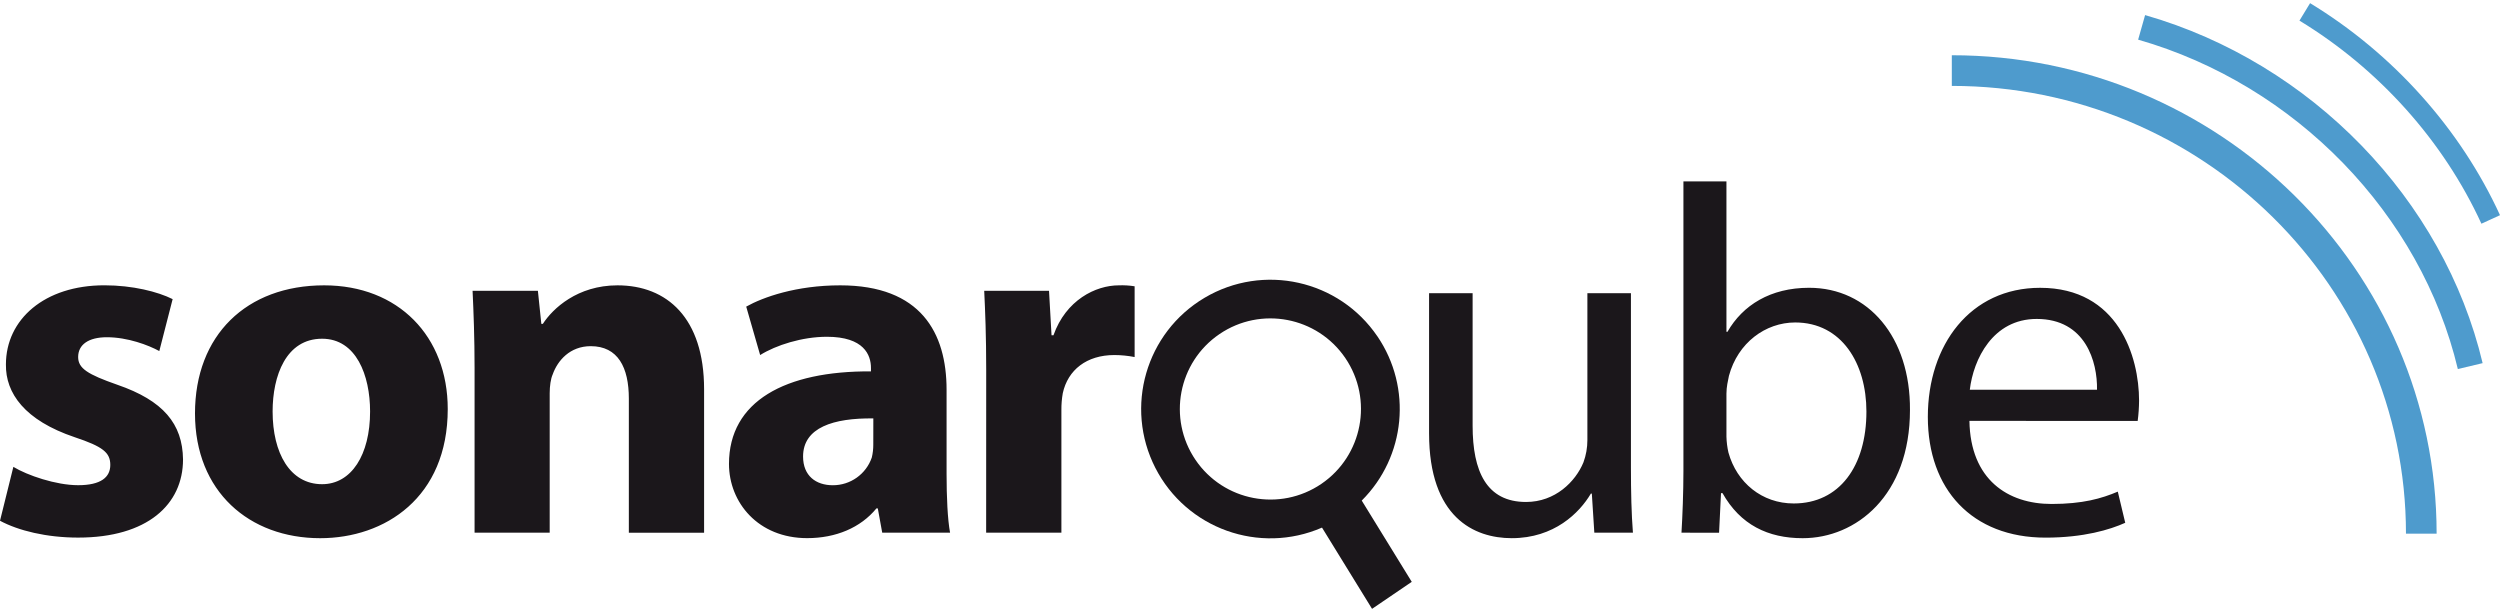
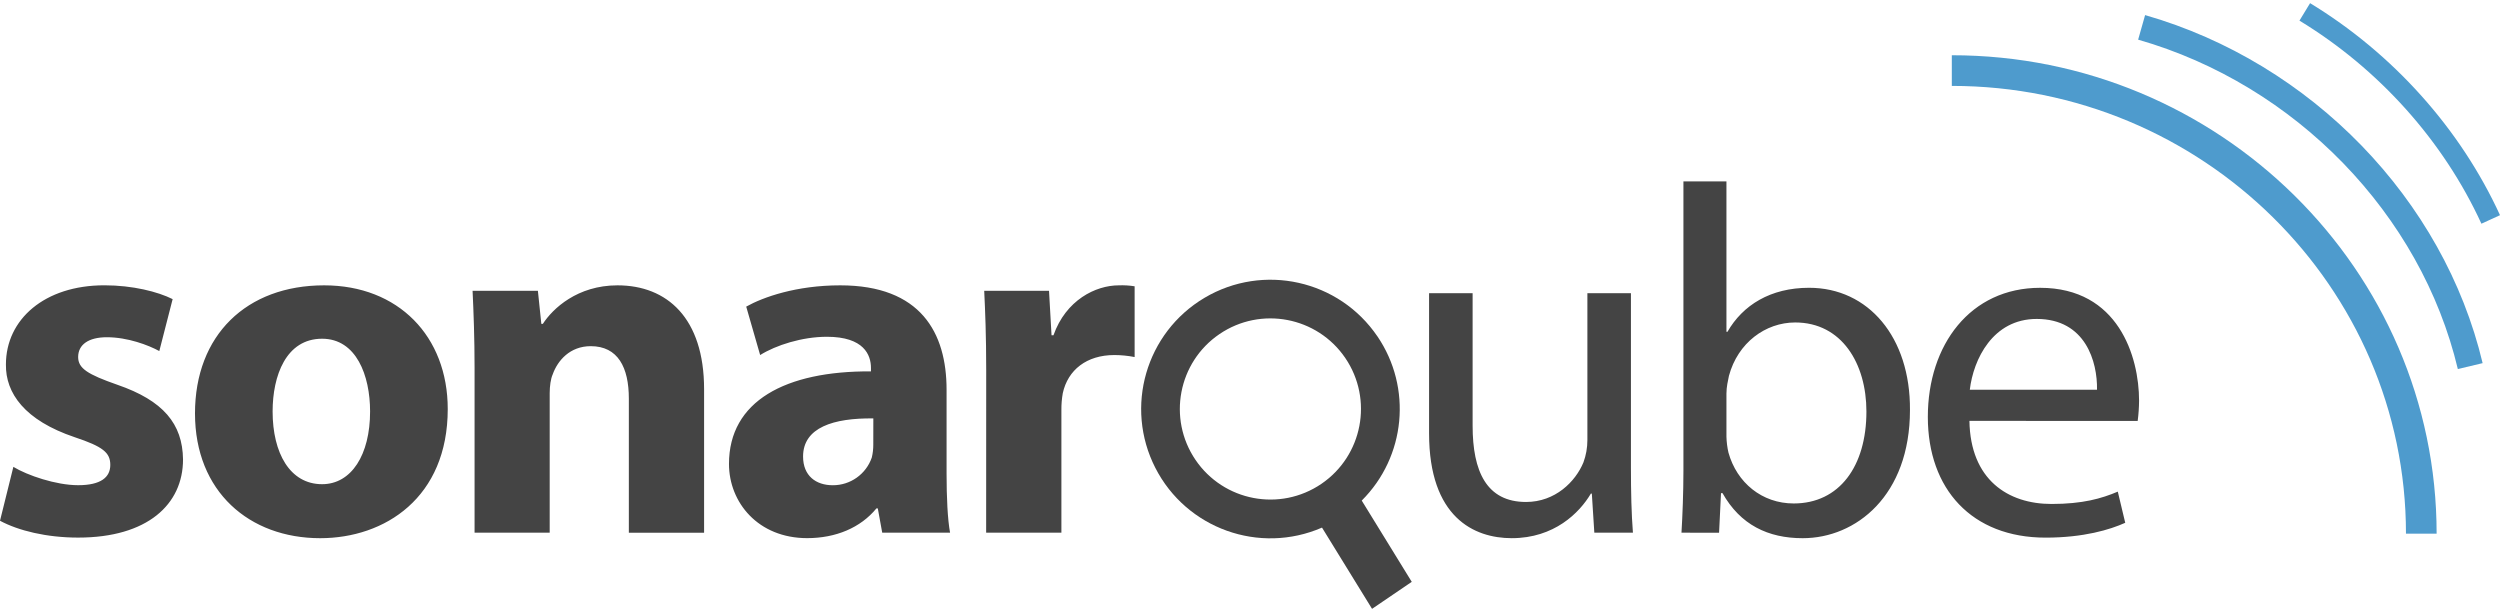
<svg xmlns="http://www.w3.org/2000/svg" height="612" viewBox="84.07 15.73 1794.05 434.65" width="2500">
-   <g fill="#1b171b">
+   <g fill="#444">
    <path d="m93.66 348.49c9.93 6.06 30.54 13.16 46.48 13.16 16.35 0 23.08-5.7 23.08-14.55s-5.3-13.15-25.55-19.89c-35.87-12.08-49.67-31.61-49.35-52.21 0-32.33 27.71-56.8 70.64-56.8 20.25 0 38.34 4.58 49 9.92l-9.57 37.27c-7.81-4.26-22.72-9.92-37.63-9.92-13.15 0-20.61 5.3-20.61 14.19 0 8.17 6.78 12.44 28.06 19.89 33 11.36 46.88 28 47.2 53.61 0 32.29-25.55 56.09-75.26 56.09-22.72 0-42.93-5-56.08-12.08zm311.72-41.49c0 63.54-45.08 92.68-91.6 92.68-50.78-.04-89.78-33.41-89.78-89.53s36.91-91.92 92.68-91.92c53.22 0 88.7 36.55 88.7 88.77zm-125.68 1.75c0 29.82 12.43 52.18 35.51 52.18 21 0 34.44-21 34.44-52.18 0-25.91-9.92-52.21-34.44-52.21-25.91 0-35.51 26.62-35.51 52.21zm144.93-31.25c0-21.64-.72-40.1-1.43-55.36h46.87l2.47 23.75h1.08c7.1-11 24.83-27.66 53.57-27.66 35.52 0 62.15 23.4 62.15 74.54v103h-54v-96.26c0-22.37-7.81-37.63-27.34-37.63-14.91 0-23.76 10.28-27.3 20.25-1.44 3.19-2.16 8.49-2.16 13.47v100.13h-53.91zm292.54 118.23-3.17-17.42h-1c-11.36 13.87-29.14 21.33-49.71 21.33-35.16 0-56.09-25.59-56.09-53.26 0-45.08 40.46-66.77 101.89-66.41v-2.47c0-9.25-5-22.36-31.61-22.36-17.74 0-36.55 6-47.91 13.11l-10-34.75c12.08-6.78 35.88-15.27 67.45-15.27 57.87 0 76.33 34.08 76.33 74.9v60.35c0 16.66.72 32.64 2.51 42.25zm-6.38-82c-28.38-.36-50.42 6.41-50.42 27.34 0 13.87 9.25 20.61 21.32 20.61a29.48 29.48 0 0 0 28-19.89 38.59 38.59 0 0 0 1.07-9.25zm81-34.47c0-25.55-.72-42.22-1.43-57.12h46.51l1.8 31.92h1.39c8.89-25.19 30.18-35.83 46.88-35.83a58 58 0 0 1 11.36.68v50.78a76.44 76.44 0 0 0 -14.55-1.44c-19.89 0-33.36 10.69-37 27.35a66.32 66.32 0 0 0 -1 12.08v88.05h-54zm462.67 69.59c0 17.74.36 33.37 1.43 46.88h-27.7l-1.79-28.06h-.68c-8.17 13.83-26.31 32-56.8 32-27 0-59.32-14.91-59.32-75.26v-100.52h31.25v95.11c0 32.64 9.93 54.69 38.35 54.69 20.93 0 35.48-14.59 41.18-28.42a46.33 46.33 0 0 0 2.83-16v-105.38h31.25zm36.27 46.88c.72-11.72 1.4-29.14 1.4-44.41v-207.67h30.87v107.94h.72c11-19.17 30.89-31.61 58.59-31.61 42.57 0 72.75 35.52 72.39 87.7 0 61.42-38.7 92-77 92-24.87 0-44.73-9.61-57.52-32.33h-1.08l-1.39 28.42zm32.27-68.88a58.43 58.43 0 0 0 1.43 11.36c6 21.65 24.12 36.55 46.84 36.55 32.69 0 52.18-26.62 52.18-66 0-34.44-17.74-63.89-51.1-63.89-21.29 0-41.18 14.55-47.56 38.3-.71 3.59-1.79 7.82-1.79 12.8zm174.37-11.36c.68 42.25 27.67 59.63 58.92 59.63 22.36 0 35.87-3.9 47.55-8.85l5.34 22.36c-11 4.95-29.81 10.65-57.16 10.65-52.89 0-84.5-34.8-84.5-86.62s30.53-92.66 80.59-92.66c56.09 0 71 49.35 71 81a117.86 117.86 0 0 1 -1 14.55zm91.56-22.36c.36-19.89-8.13-50.79-43.29-50.79-31.61 0-45.44 29.14-48 50.79z" />
    <path d="m1072.51 254.83a92.78 92.78 0 1 0 -39.74 137.25l35.91 58.3 28.49-19.38-35.89-58.31a92.79 92.79 0 0 0 11.23-117.89m-40.22 105.91a65 65 0 1 1 17.22-90.29 65.05 65.05 0 0 1 -17.22 90.29" fill-rule="evenodd" />
  </g>
  <g fill="#4e9bcd">
    <path d="m1832.64 396.45h-22c0-177.18-146.21-321.34-325.91-321.34v-22c191.83 0 347.91 154.02 347.91 343.34z" />
    <path d="m1847.86 278.3c-26.43-111.17-116.49-204-229.42-236.38l5-17.63c119.2 34.22 214.28 132.25 242.21 249.77zm16.92-104.3c-27.22-59.35-73.59-111.11-130.57-145.73l7.62-12.54c59.46 36.13 107.86 90.16 136.29 152.15z" />
  </g>
</svg>
